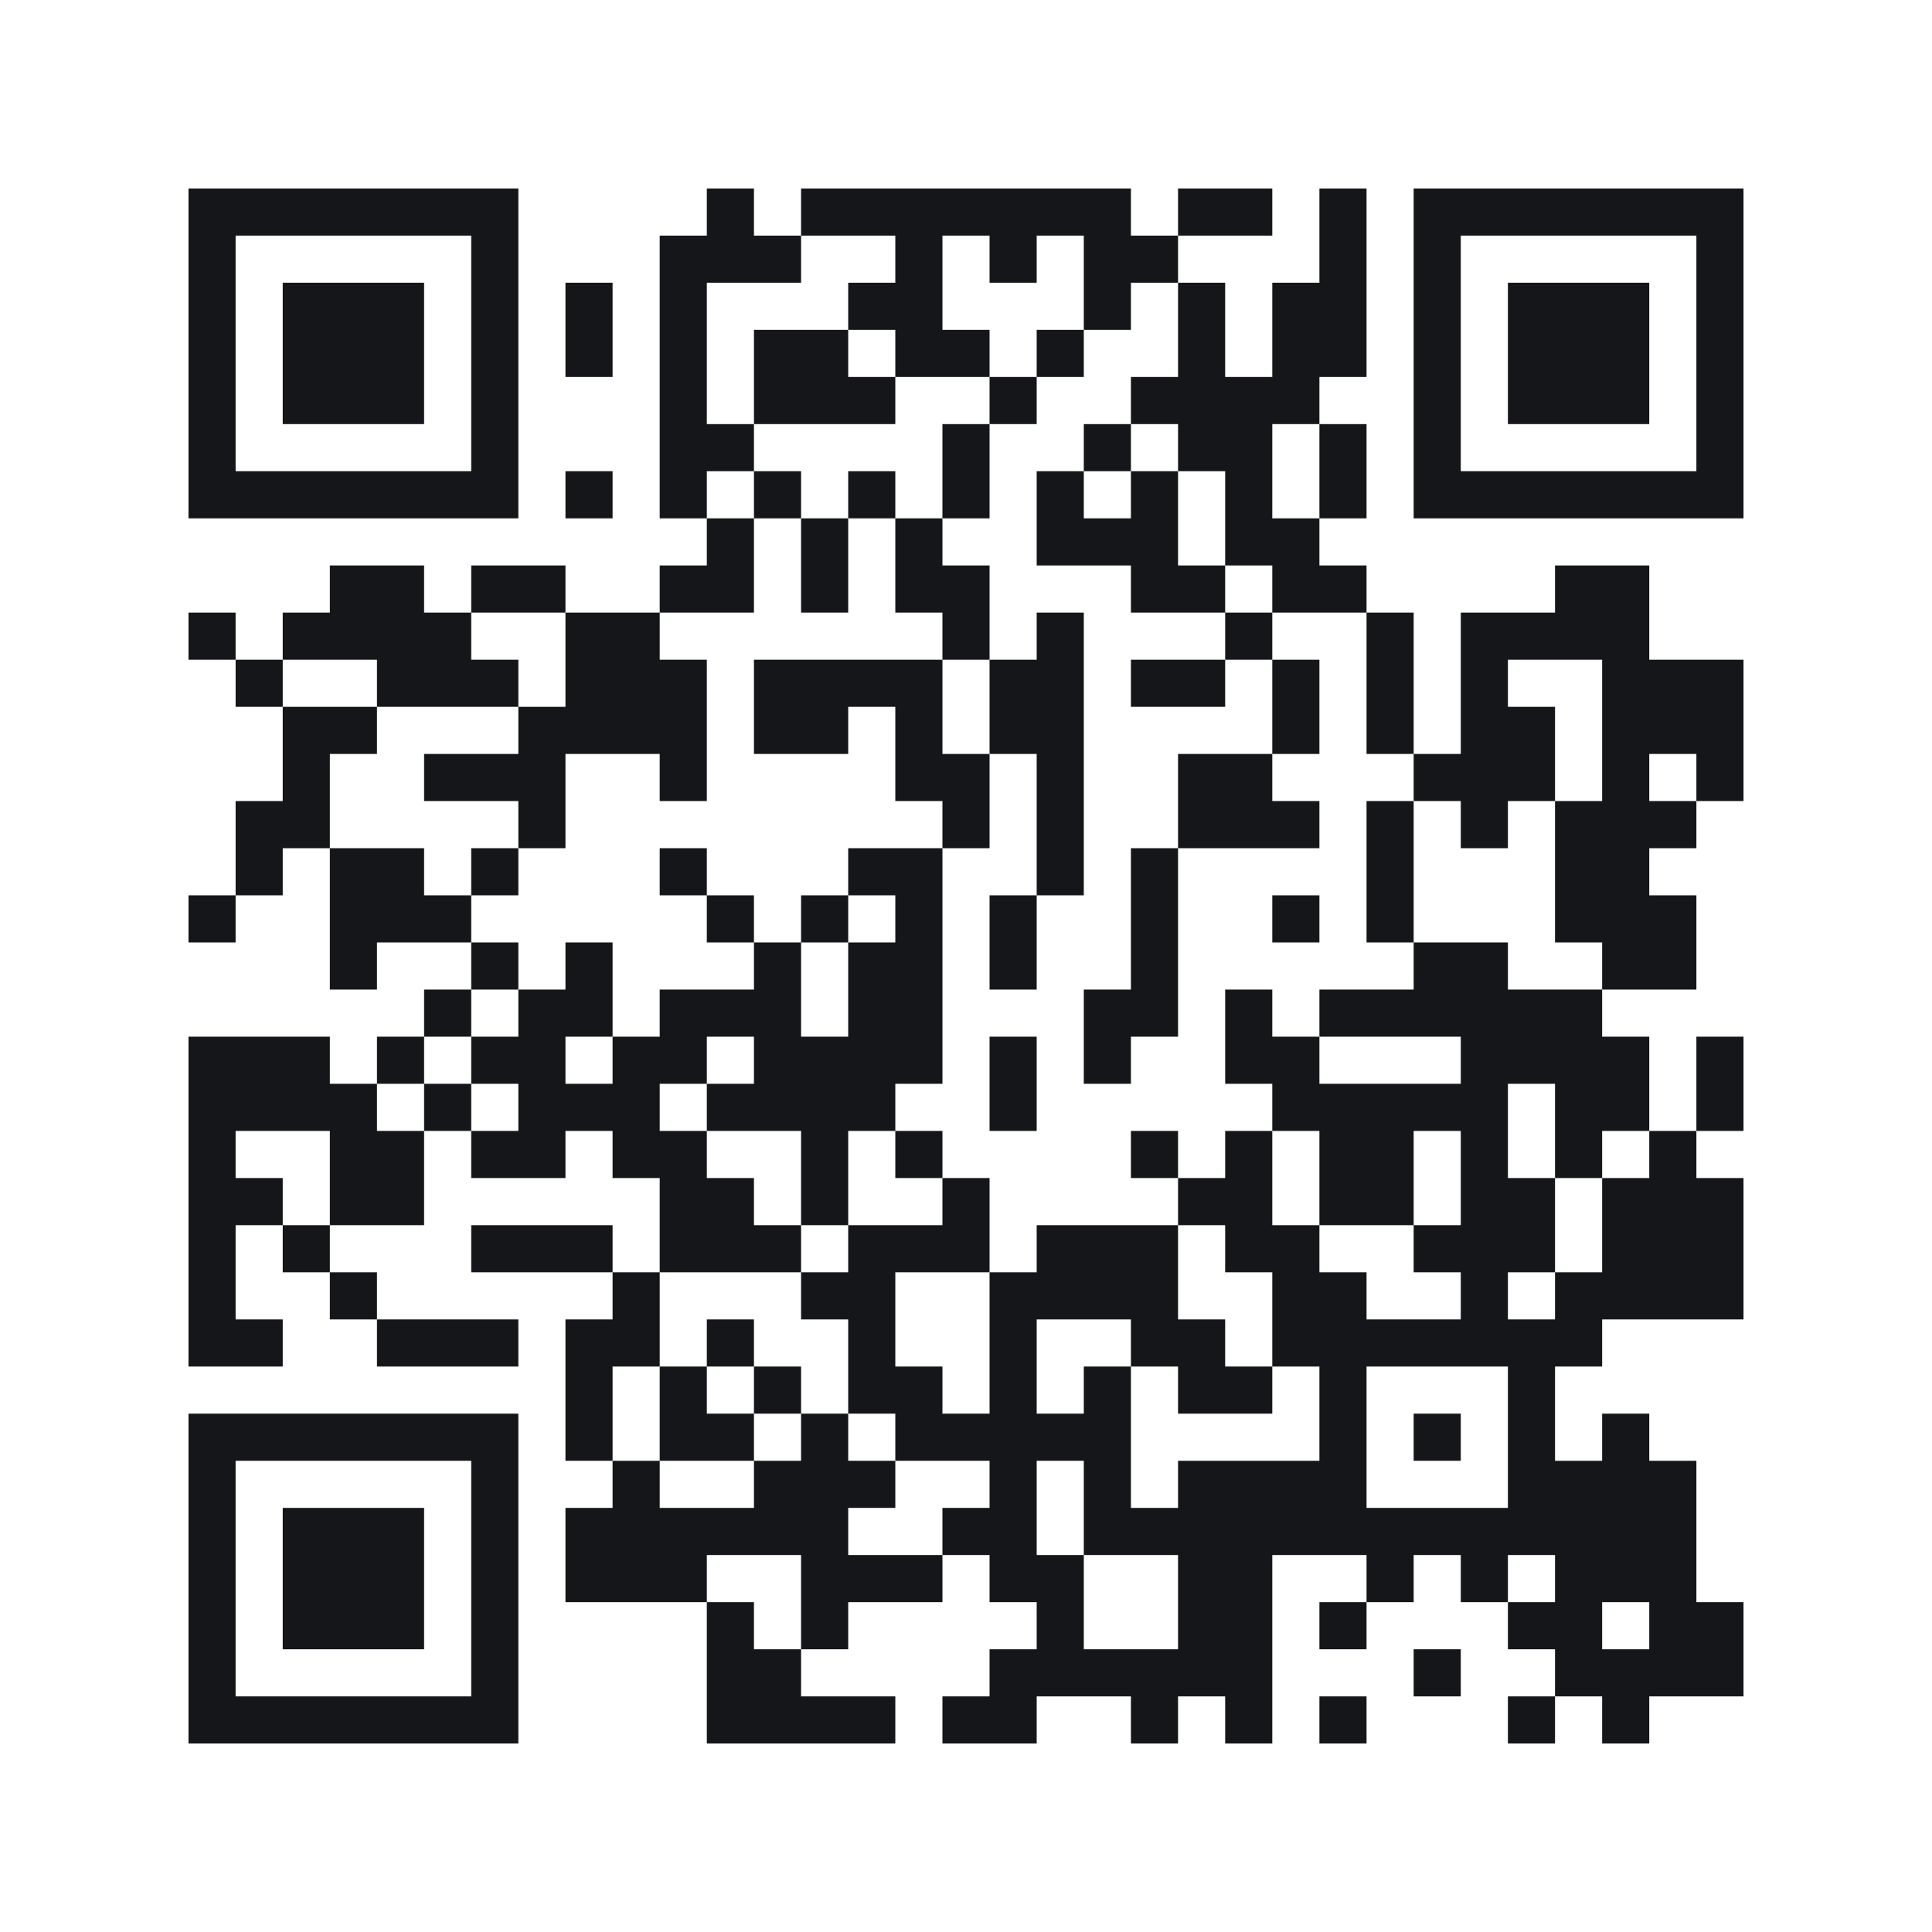
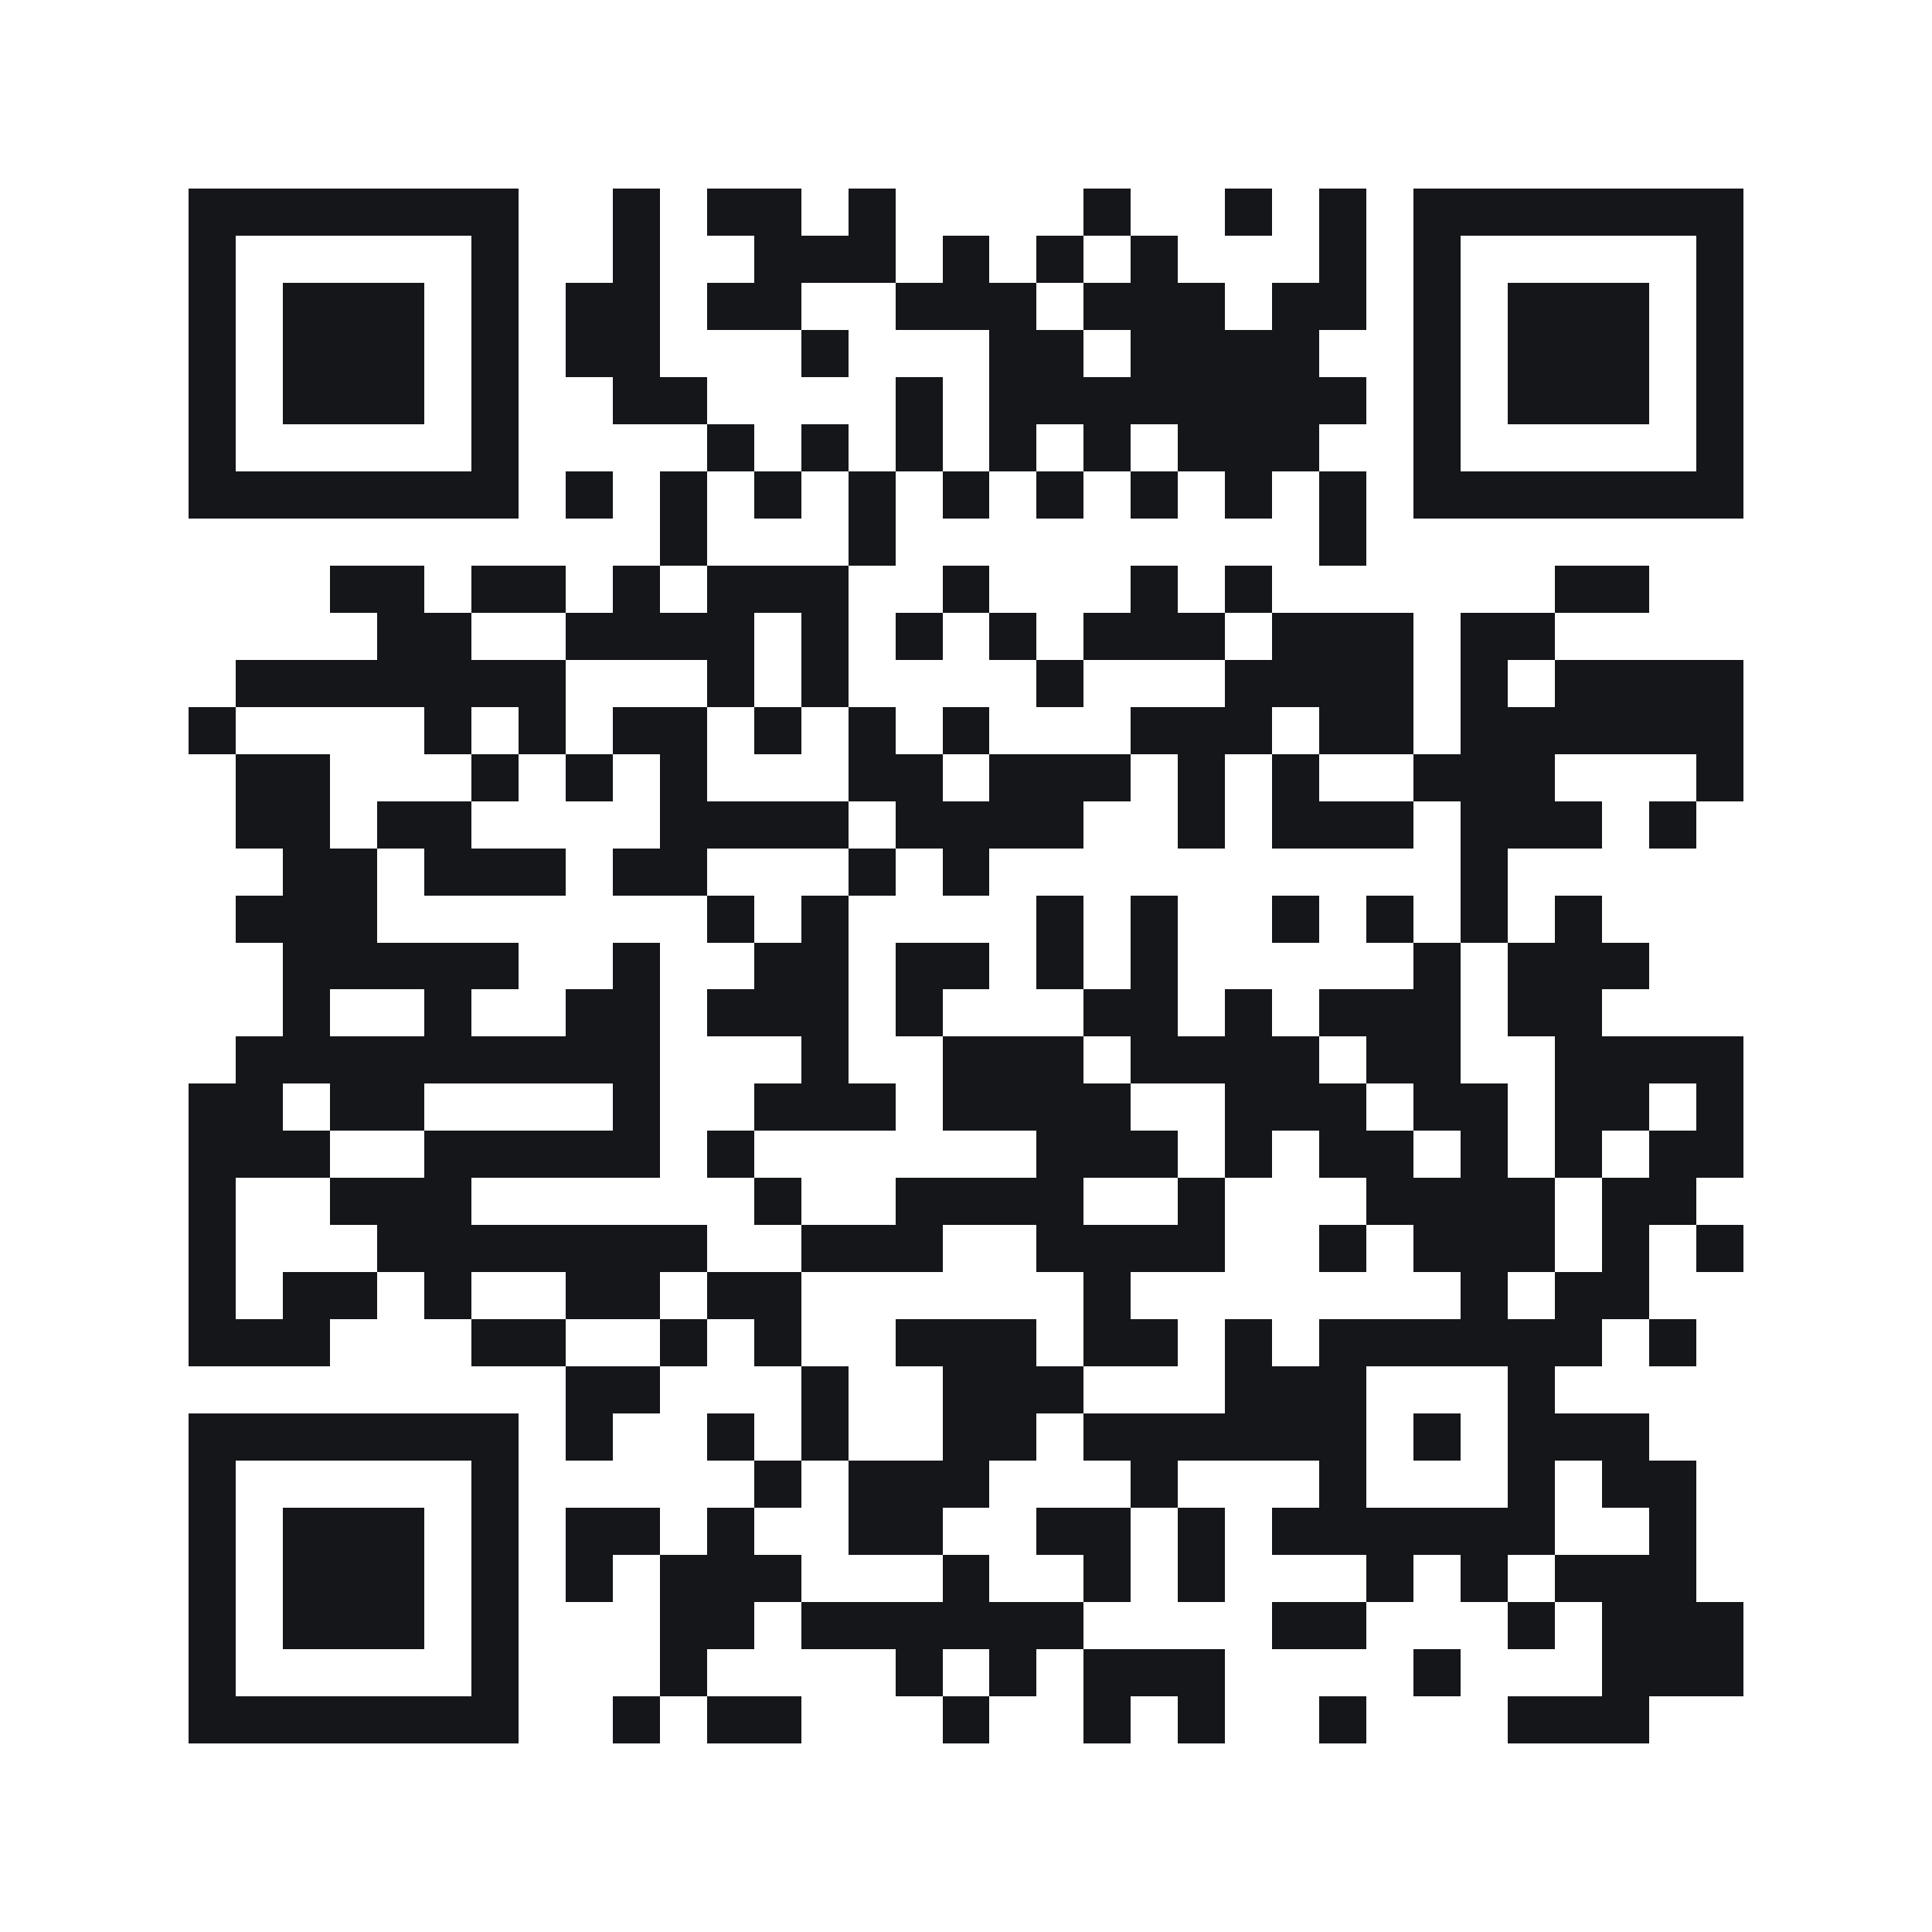
- <svg xmlns="http://www.w3.org/2000/svg" viewBox="0 0 41 41" role="img" aria-label="Scan to connect on WhatsApp">
+ <svg xmlns="http://www.w3.org/2000/svg" width="410" height="410" viewBox="0 0 41 41" shape-rendering="crispEdges">
  <rect width="41" height="41" fill="#fff" />
-   <path d="M4 4h7v1h-7zM15 4h1v1h-1zM17 4h7v1h-7zM25 4h2v1h-2zM28 4h1v1h-1zM30 4h7v1h-7zM4 5h1v1h-1zM10 5h1v1h-1zM14 5h3v1h-3zM19 5h1v1h-1zM21 5h1v1h-1zM23 5h2v1h-2zM28 5h1v1h-1zM30 5h1v1h-1zM36 5h1v1h-1zM4 6h1v1h-1zM6 6h3v1h-3zM10 6h1v1h-1zM12 6h1v1h-1zM14 6h1v1h-1zM18 6h2v1h-2zM23 6h1v1h-1zM25 6h1v1h-1zM27 6h2v1h-2zM30 6h1v1h-1zM32 6h3v1h-3zM36 6h1v1h-1zM4 7h1v1h-1zM6 7h3v1h-3zM10 7h1v1h-1zM12 7h1v1h-1zM14 7h1v1h-1zM16 7h2v1h-2zM19 7h2v1h-2zM22 7h1v1h-1zM25 7h1v1h-1zM27 7h2v1h-2zM30 7h1v1h-1zM32 7h3v1h-3zM36 7h1v1h-1zM4 8h1v1h-1zM6 8h3v1h-3zM10 8h1v1h-1zM14 8h1v1h-1zM16 8h3v1h-3zM21 8h1v1h-1zM24 8h4v1h-4zM30 8h1v1h-1zM32 8h3v1h-3zM36 8h1v1h-1zM4 9h1v1h-1zM10 9h1v1h-1zM14 9h2v1h-2zM20 9h1v1h-1zM23 9h1v1h-1zM25 9h2v1h-2zM28 9h1v1h-1zM30 9h1v1h-1zM36 9h1v1h-1zM4 10h7v1h-7zM12 10h1v1h-1zM14 10h1v1h-1zM16 10h1v1h-1zM18 10h1v1h-1zM20 10h1v1h-1zM22 10h1v1h-1zM24 10h1v1h-1zM26 10h1v1h-1zM28 10h1v1h-1zM30 10h7v1h-7zM15 11h1v1h-1zM17 11h1v1h-1zM19 11h1v1h-1zM22 11h3v1h-3zM26 11h2v1h-2zM7 12h2v1h-2zM10 12h2v1h-2zM14 12h2v1h-2zM17 12h1v1h-1zM19 12h2v1h-2zM24 12h2v1h-2zM27 12h2v1h-2zM33 12h2v1h-2zM4 13h1v1h-1zM6 13h4v1h-4zM12 13h2v1h-2zM20 13h1v1h-1zM22 13h1v1h-1zM26 13h1v1h-1zM29 13h1v1h-1zM31 13h4v1h-4zM5 14h1v1h-1zM8 14h3v1h-3zM12 14h3v1h-3zM16 14h4v1h-4zM21 14h2v1h-2zM24 14h2v1h-2zM27 14h1v1h-1zM29 14h1v1h-1zM31 14h1v1h-1zM34 14h3v1h-3zM6 15h2v1h-2zM11 15h4v1h-4zM16 15h2v1h-2zM19 15h1v1h-1zM21 15h2v1h-2zM27 15h1v1h-1zM29 15h1v1h-1zM31 15h2v1h-2zM34 15h3v1h-3zM6 16h1v1h-1zM9 16h3v1h-3zM14 16h1v1h-1zM19 16h2v1h-2zM22 16h1v1h-1zM25 16h2v1h-2zM30 16h3v1h-3zM34 16h1v1h-1zM36 16h1v1h-1zM5 17h2v1h-2zM11 17h1v1h-1zM20 17h1v1h-1zM22 17h1v1h-1zM25 17h3v1h-3zM29 17h1v1h-1zM31 17h1v1h-1zM33 17h3v1h-3zM5 18h1v1h-1zM7 18h2v1h-2zM10 18h1v1h-1zM14 18h1v1h-1zM18 18h2v1h-2zM22 18h1v1h-1zM24 18h1v1h-1zM29 18h1v1h-1zM33 18h2v1h-2zM4 19h1v1h-1zM7 19h3v1h-3zM15 19h1v1h-1zM17 19h1v1h-1zM19 19h1v1h-1zM21 19h1v1h-1zM24 19h1v1h-1zM27 19h1v1h-1zM29 19h1v1h-1zM33 19h3v1h-3zM7 20h1v1h-1zM10 20h1v1h-1zM12 20h1v1h-1zM16 20h1v1h-1zM18 20h2v1h-2zM21 20h1v1h-1zM24 20h1v1h-1zM30 20h2v1h-2zM34 20h2v1h-2zM9 21h1v1h-1zM11 21h2v1h-2zM14 21h3v1h-3zM18 21h2v1h-2zM23 21h2v1h-2zM26 21h1v1h-1zM28 21h6v1h-6zM4 22h3v1h-3zM8 22h1v1h-1zM10 22h2v1h-2zM13 22h2v1h-2zM16 22h4v1h-4zM21 22h1v1h-1zM23 22h1v1h-1zM26 22h2v1h-2zM31 22h4v1h-4zM36 22h1v1h-1zM4 23h4v1h-4zM9 23h1v1h-1zM11 23h3v1h-3zM15 23h4v1h-4zM21 23h1v1h-1zM27 23h5v1h-5zM33 23h2v1h-2zM36 23h1v1h-1zM4 24h1v1h-1zM7 24h2v1h-2zM10 24h2v1h-2zM13 24h2v1h-2zM17 24h1v1h-1zM19 24h1v1h-1zM24 24h1v1h-1zM26 24h1v1h-1zM28 24h2v1h-2zM31 24h1v1h-1zM33 24h1v1h-1zM35 24h1v1h-1zM4 25h2v1h-2zM7 25h2v1h-2zM14 25h2v1h-2zM17 25h1v1h-1zM20 25h1v1h-1zM25 25h2v1h-2zM28 25h2v1h-2zM31 25h2v1h-2zM34 25h3v1h-3zM4 26h1v1h-1zM6 26h1v1h-1zM10 26h3v1h-3zM14 26h3v1h-3zM18 26h3v1h-3zM22 26h3v1h-3zM26 26h2v1h-2zM30 26h3v1h-3zM34 26h3v1h-3zM4 27h1v1h-1zM7 27h1v1h-1zM13 27h1v1h-1zM17 27h2v1h-2zM21 27h4v1h-4zM27 27h2v1h-2zM31 27h1v1h-1zM33 27h4v1h-4zM4 28h2v1h-2zM8 28h3v1h-3zM12 28h2v1h-2zM15 28h1v1h-1zM18 28h1v1h-1zM21 28h1v1h-1zM24 28h2v1h-2zM27 28h7v1h-7zM12 29h1v1h-1zM14 29h1v1h-1zM16 29h1v1h-1zM18 29h2v1h-2zM21 29h1v1h-1zM23 29h1v1h-1zM25 29h2v1h-2zM28 29h1v1h-1zM32 29h1v1h-1zM4 30h7v1h-7zM12 30h1v1h-1zM14 30h2v1h-2zM17 30h1v1h-1zM19 30h5v1h-5zM28 30h1v1h-1zM30 30h1v1h-1zM32 30h1v1h-1zM34 30h1v1h-1zM4 31h1v1h-1zM10 31h1v1h-1zM13 31h1v1h-1zM16 31h3v1h-3zM21 31h1v1h-1zM23 31h1v1h-1zM25 31h4v1h-4zM32 31h4v1h-4zM4 32h1v1h-1zM6 32h3v1h-3zM10 32h1v1h-1zM12 32h6v1h-6zM20 32h2v1h-2zM23 32h13v1h-13zM4 33h1v1h-1zM6 33h3v1h-3zM10 33h1v1h-1zM12 33h3v1h-3zM17 33h3v1h-3zM21 33h2v1h-2zM25 33h2v1h-2zM29 33h1v1h-1zM31 33h1v1h-1zM33 33h3v1h-3zM4 34h1v1h-1zM6 34h3v1h-3zM10 34h1v1h-1zM15 34h1v1h-1zM17 34h1v1h-1zM22 34h1v1h-1zM25 34h2v1h-2zM28 34h1v1h-1zM32 34h2v1h-2zM35 34h2v1h-2zM4 35h1v1h-1zM10 35h1v1h-1zM15 35h2v1h-2zM21 35h6v1h-6zM30 35h1v1h-1zM33 35h4v1h-4zM4 36h7v1h-7zM15 36h4v1h-4zM20 36h2v1h-2zM24 36h1v1h-1zM26 36h1v1h-1zM28 36h1v1h-1zM32 36h1v1h-1zM34 36h1v1h-1z" fill="#14161A" />
+   <path d="M4 4h7v1h-7zM13 4h1v1h-1zM15 4h2v1h-2zM18 4h1v1h-1zM23 4h1v1h-1zM26 4h1v1h-1zM28 4h1v1h-1zM30 4h7v1h-7zM4 5h1v1h-1zM10 5h1v1h-1zM13 5h1v1h-1zM16 5h3v1h-3zM20 5h1v1h-1zM22 5h1v1h-1zM24 5h1v1h-1zM28 5h1v1h-1zM30 5h1v1h-1zM36 5h1v1h-1zM4 6h1v1h-1zM6 6h3v1h-3zM10 6h1v1h-1zM12 6h2v1h-2zM15 6h2v1h-2zM19 6h3v1h-3zM23 6h3v1h-3zM27 6h2v1h-2zM30 6h1v1h-1zM32 6h3v1h-3zM36 6h1v1h-1zM4 7h1v1h-1zM6 7h3v1h-3zM10 7h1v1h-1zM12 7h2v1h-2zM17 7h1v1h-1zM21 7h2v1h-2zM24 7h4v1h-4zM30 7h1v1h-1zM32 7h3v1h-3zM36 7h1v1h-1zM4 8h1v1h-1zM6 8h3v1h-3zM10 8h1v1h-1zM13 8h2v1h-2zM19 8h1v1h-1zM21 8h8v1h-8zM30 8h1v1h-1zM32 8h3v1h-3zM36 8h1v1h-1zM4 9h1v1h-1zM10 9h1v1h-1zM15 9h1v1h-1zM17 9h1v1h-1zM19 9h1v1h-1zM21 9h1v1h-1zM23 9h1v1h-1zM25 9h3v1h-3zM30 9h1v1h-1zM36 9h1v1h-1zM4 10h7v1h-7zM12 10h1v1h-1zM14 10h1v1h-1zM16 10h1v1h-1zM18 10h1v1h-1zM20 10h1v1h-1zM22 10h1v1h-1zM24 10h1v1h-1zM26 10h1v1h-1zM28 10h1v1h-1zM30 10h7v1h-7zM14 11h1v1h-1zM18 11h1v1h-1zM28 11h1v1h-1zM7 12h2v1h-2zM10 12h2v1h-2zM13 12h1v1h-1zM15 12h3v1h-3zM20 12h1v1h-1zM24 12h1v1h-1zM26 12h1v1h-1zM33 12h2v1h-2zM8 13h2v1h-2zM12 13h4v1h-4zM17 13h1v1h-1zM19 13h1v1h-1zM21 13h1v1h-1zM23 13h3v1h-3zM27 13h3v1h-3zM31 13h2v1h-2zM5 14h7v1h-7zM15 14h1v1h-1zM17 14h1v1h-1zM22 14h1v1h-1zM26 14h4v1h-4zM31 14h1v1h-1zM33 14h4v1h-4zM4 15h1v1h-1zM9 15h1v1h-1zM11 15h1v1h-1zM13 15h2v1h-2zM16 15h1v1h-1zM18 15h1v1h-1zM20 15h1v1h-1zM24 15h3v1h-3zM28 15h2v1h-2zM31 15h6v1h-6zM5 16h2v1h-2zM10 16h1v1h-1zM12 16h1v1h-1zM14 16h1v1h-1zM18 16h2v1h-2zM21 16h3v1h-3zM25 16h1v1h-1zM27 16h1v1h-1zM30 16h3v1h-3zM36 16h1v1h-1zM5 17h2v1h-2zM8 17h2v1h-2zM14 17h4v1h-4zM19 17h4v1h-4zM25 17h1v1h-1zM27 17h3v1h-3zM31 17h3v1h-3zM35 17h1v1h-1zM6 18h2v1h-2zM9 18h3v1h-3zM13 18h2v1h-2zM18 18h1v1h-1zM20 18h1v1h-1zM31 18h1v1h-1zM5 19h3v1h-3zM15 19h1v1h-1zM17 19h1v1h-1zM22 19h1v1h-1zM24 19h1v1h-1zM27 19h1v1h-1zM29 19h1v1h-1zM31 19h1v1h-1zM33 19h1v1h-1zM6 20h5v1h-5zM13 20h1v1h-1zM16 20h2v1h-2zM19 20h2v1h-2zM22 20h1v1h-1zM24 20h1v1h-1zM30 20h1v1h-1zM32 20h3v1h-3zM6 21h1v1h-1zM9 21h1v1h-1zM12 21h2v1h-2zM15 21h3v1h-3zM19 21h1v1h-1zM23 21h2v1h-2zM26 21h1v1h-1zM28 21h3v1h-3zM32 21h2v1h-2zM5 22h9v1h-9zM17 22h1v1h-1zM20 22h3v1h-3zM24 22h4v1h-4zM29 22h2v1h-2zM33 22h4v1h-4zM4 23h2v1h-2zM7 23h2v1h-2zM13 23h1v1h-1zM16 23h3v1h-3zM20 23h4v1h-4zM26 23h3v1h-3zM30 23h2v1h-2zM33 23h2v1h-2zM36 23h1v1h-1zM4 24h3v1h-3zM9 24h5v1h-5zM15 24h1v1h-1zM22 24h3v1h-3zM26 24h1v1h-1zM28 24h2v1h-2zM31 24h1v1h-1zM33 24h1v1h-1zM35 24h2v1h-2zM4 25h1v1h-1zM7 25h3v1h-3zM16 25h1v1h-1zM19 25h4v1h-4zM25 25h1v1h-1zM29 25h4v1h-4zM34 25h2v1h-2zM4 26h1v1h-1zM8 26h7v1h-7zM17 26h3v1h-3zM22 26h4v1h-4zM28 26h1v1h-1zM30 26h3v1h-3zM34 26h1v1h-1zM36 26h1v1h-1zM4 27h1v1h-1zM6 27h2v1h-2zM9 27h1v1h-1zM12 27h2v1h-2zM15 27h2v1h-2zM23 27h1v1h-1zM31 27h1v1h-1zM33 27h2v1h-2zM4 28h3v1h-3zM10 28h2v1h-2zM14 28h1v1h-1zM16 28h1v1h-1zM19 28h3v1h-3zM23 28h2v1h-2zM26 28h1v1h-1zM28 28h6v1h-6zM35 28h1v1h-1zM12 29h2v1h-2zM17 29h1v1h-1zM20 29h3v1h-3zM26 29h3v1h-3zM32 29h1v1h-1zM4 30h7v1h-7zM12 30h1v1h-1zM15 30h1v1h-1zM17 30h1v1h-1zM20 30h2v1h-2zM23 30h6v1h-6zM30 30h1v1h-1zM32 30h3v1h-3zM4 31h1v1h-1zM10 31h1v1h-1zM16 31h1v1h-1zM18 31h3v1h-3zM24 31h1v1h-1zM28 31h1v1h-1zM32 31h1v1h-1zM34 31h2v1h-2zM4 32h1v1h-1zM6 32h3v1h-3zM10 32h1v1h-1zM12 32h2v1h-2zM15 32h1v1h-1zM18 32h2v1h-2zM22 32h2v1h-2zM25 32h1v1h-1zM27 32h6v1h-6zM35 32h1v1h-1zM4 33h1v1h-1zM6 33h3v1h-3zM10 33h1v1h-1zM12 33h1v1h-1zM14 33h3v1h-3zM20 33h1v1h-1zM23 33h1v1h-1zM25 33h1v1h-1zM29 33h1v1h-1zM31 33h1v1h-1zM33 33h3v1h-3zM4 34h1v1h-1zM6 34h3v1h-3zM10 34h1v1h-1zM14 34h2v1h-2zM17 34h6v1h-6zM27 34h2v1h-2zM32 34h1v1h-1zM34 34h3v1h-3zM4 35h1v1h-1zM10 35h1v1h-1zM14 35h1v1h-1zM19 35h1v1h-1zM21 35h1v1h-1zM23 35h3v1h-3zM30 35h1v1h-1zM34 35h3v1h-3zM4 36h7v1h-7zM13 36h1v1h-1zM15 36h2v1h-2zM20 36h1v1h-1zM23 36h1v1h-1zM25 36h1v1h-1zM28 36h1v1h-1zM32 36h3v1h-3z" fill="#14161A" />
</svg>
